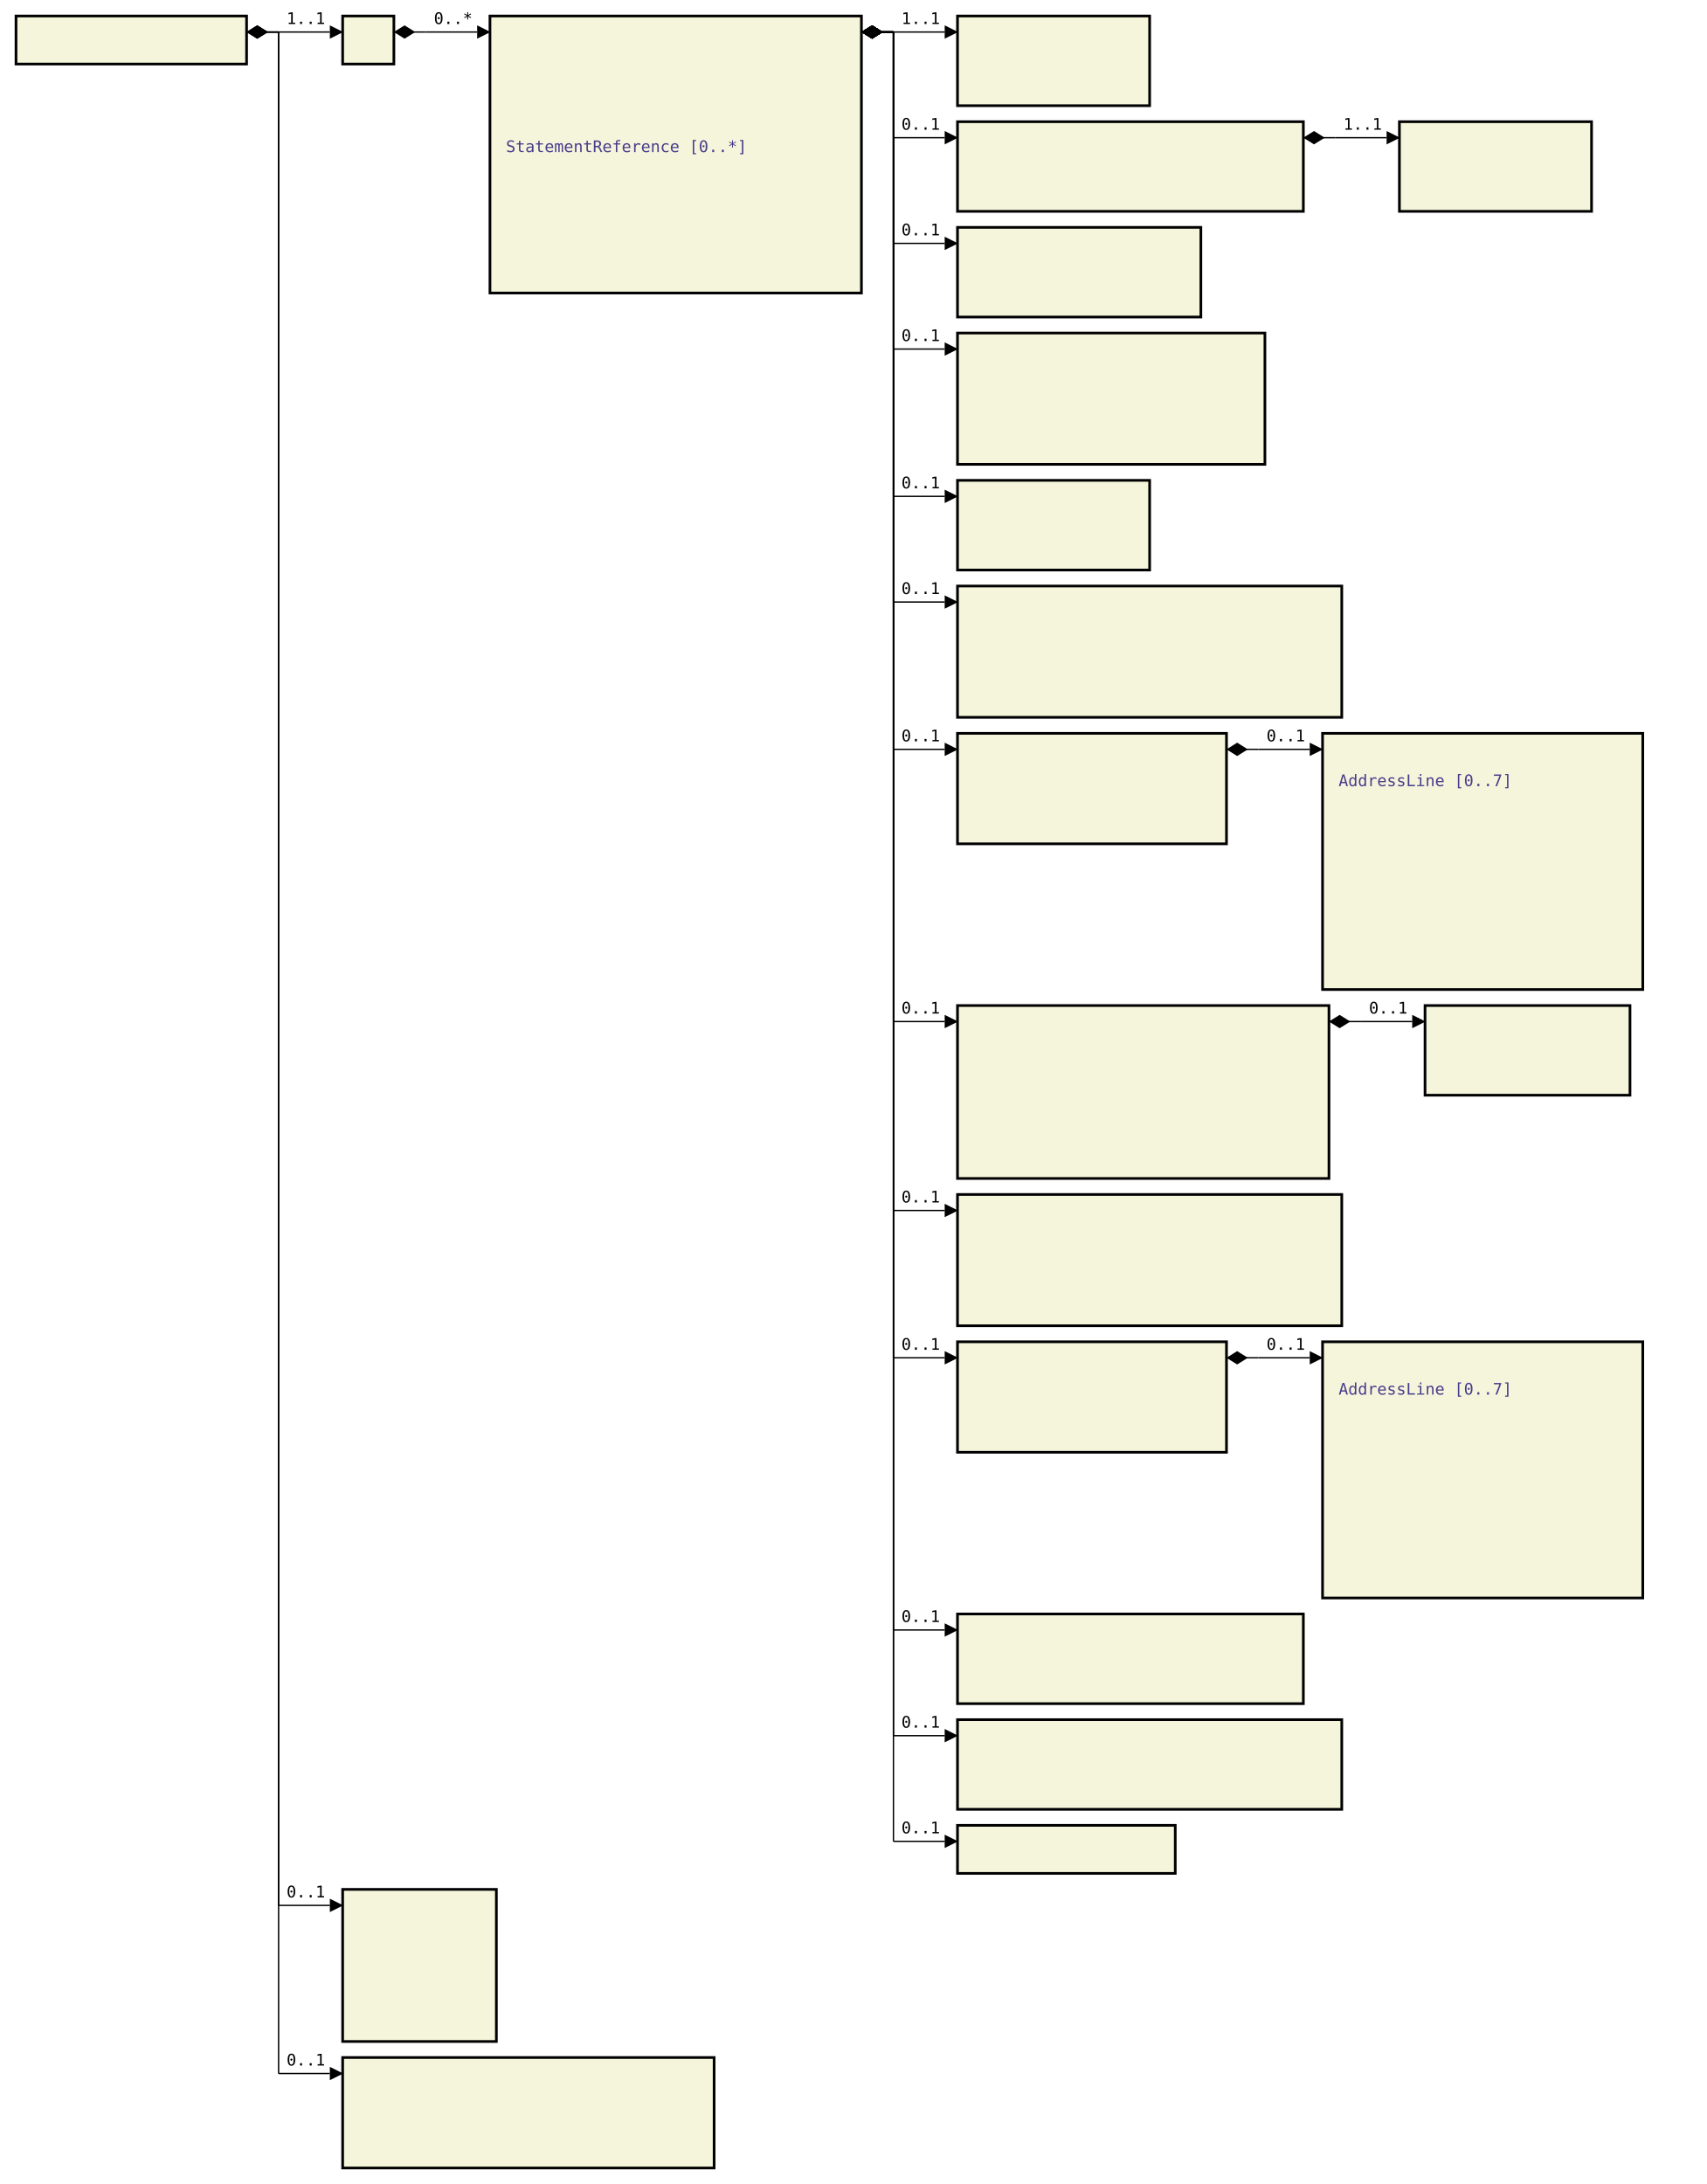
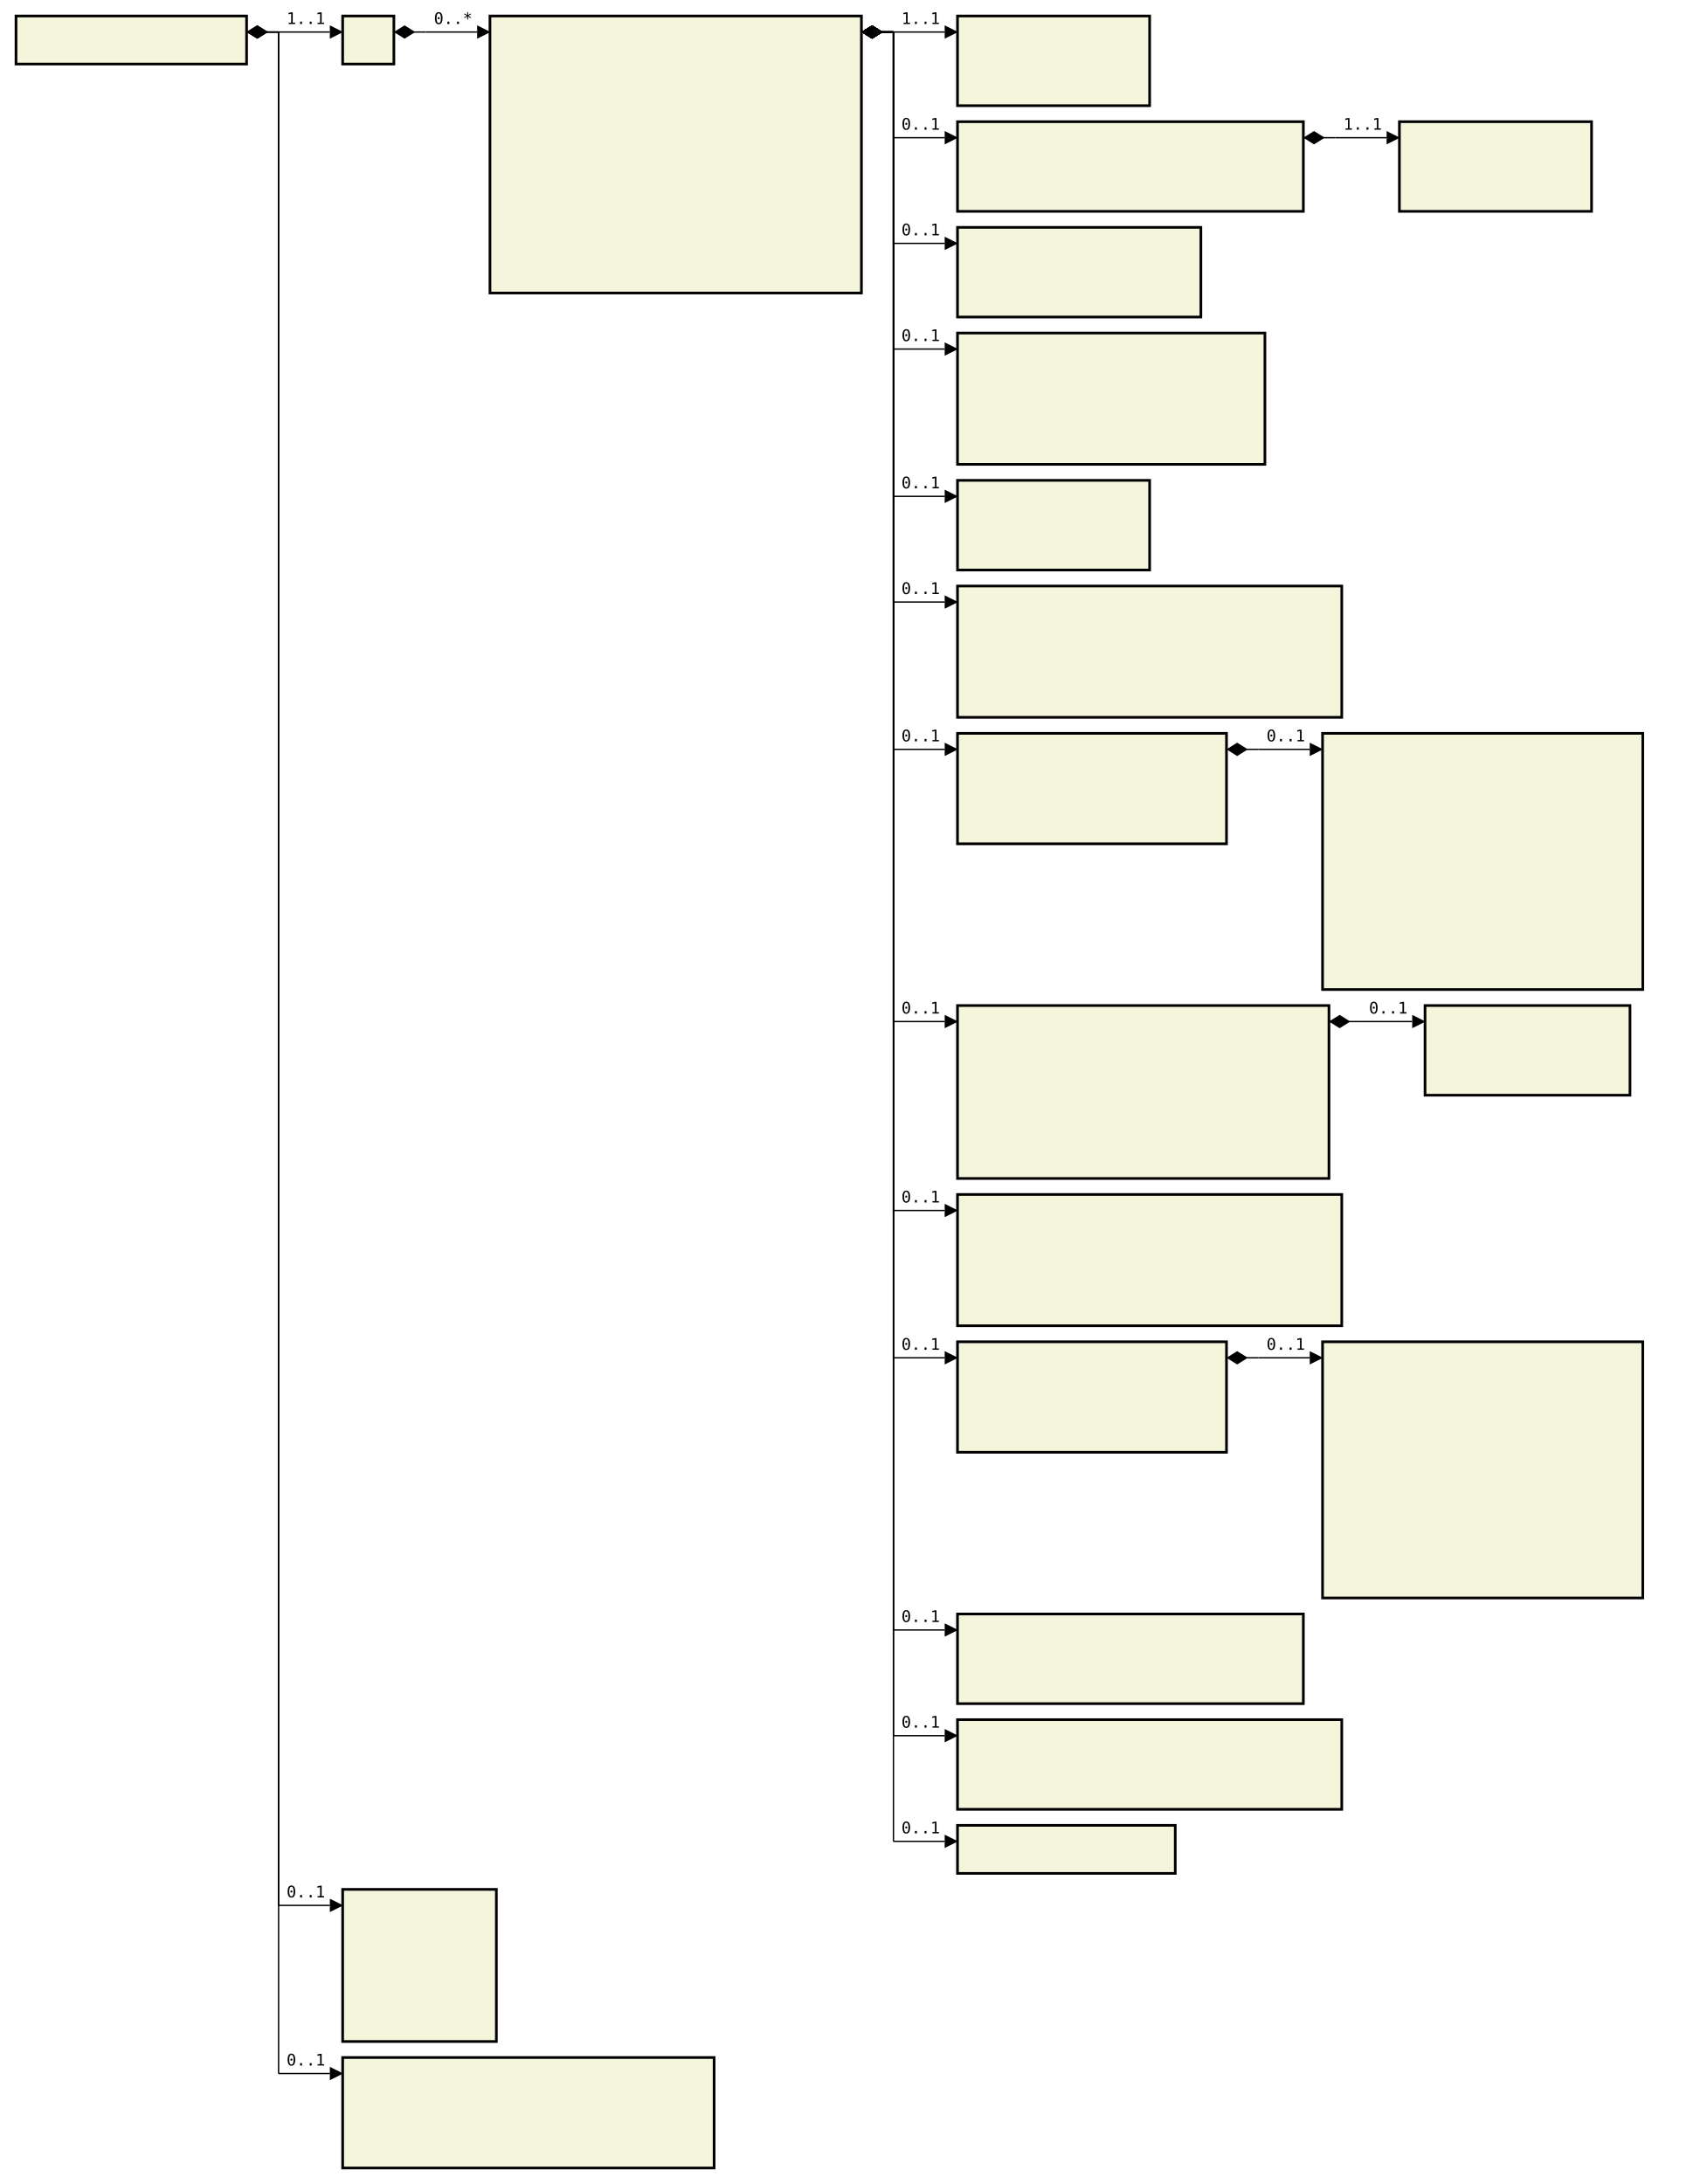
<svg xmlns="http://www.w3.org/2000/svg" font-family="monospace" width="106.6em" height="136.4em" style="background-color:white">
  <defs>
    <marker id="Triangle" viewBox="0 0 10 10" refX="0" refY="5" markerUnits="strokeWidth" markerWidth="15" markerHeight="10" orient="auto">
      <path d="M 0 0 L 10 5 L 0 10 z" />
    </marker>
    <marker id="Diamond" viewBox="0 0 16 10" refX="0" refY="5" markerUnits="strokeWidth" markerWidth="20" markerHeight="10" orient="auto">
      <path d="M 0 5 L 8 10 L 16 5 L 8 0 z" />
    </marker>
  </defs>
  <rect x="1em" y="1em" width="14.4em" height="3em" fill="beige" stroke="black" stroke-width="2" />
  <text style="font-weight:bold" text-anchor="middle" x="8.2em" y="2.3em" fill="black">
</text>
  <rect x="21.4em" y="1em" width="3.2em" height="3em" fill="beige" stroke="black" stroke-width="2" />
  <text style="font-weight:bold" text-anchor="middle" x="23em" y="2.3em" fill="black">
</text>
  <rect x="30.6em" y="1em" width="23.2em" height="17.3em" fill="beige" stroke="black" stroke-width="2" />
  <text style="font-weight:bold" text-anchor="middle" x="42.2em" y="2.3em" fill="black">
</text>
  <text x="31.6em" y="4.3em" fill="darkslateblue">
</text>
  <text x="31.6em" y="5.6em" fill="darkslateblue">
</text>
  <text x="31.6em" y="6.9em" fill="darkslateblue">
</text>
  <text x="31.6em" y="8.2em" fill="darkslateblue">
</text>
  <text x="31.6em" y="9.5em" fill="darkslateblue">
- 
- StatementReference [0..*]
</text>
  <text x="31.6em" y="10.8em" fill="darkslateblue">
</text>
  <text x="31.6em" y="12.1em" fill="darkslateblue">
</text>
  <text x="31.6em" y="13.4em" fill="darkslateblue">
</text>
  <text x="31.6em" y="14.7em" fill="darkslateblue">
</text>
  <text x="31.6em" y="16em" fill="darkslateblue">
</text>
  <text x="31.6em" y="17.3em" fill="darkslateblue">
</text>
  <rect x="59.8em" y="1em" width="12em" height="5.6em" fill="beige" stroke="black" stroke-width="2" />
  <text style="font-weight:bold" text-anchor="middle" x="65.8em" y="2.3em" fill="black">
</text>
  <text x="60.8em" y="4.3em" fill="darkslateblue">
</text>
  <text x="60.8em" y="5.6em" fill="darkslateblue">
</text>
  <rect x="59.8em" y="7.6em" width="21.6em" height="5.6em" fill="beige" stroke="black" stroke-width="2" />
  <text style="font-weight:bold" text-anchor="middle" x="70.6em" y="8.9em" fill="black">
</text>
  <text x="60.8em" y="10.9em" fill="darkslateblue">
</text>
  <text x="60.8em" y="12.2em" fill="darkslateblue">
</text>
  <rect x="87.4em" y="7.6em" width="12em" height="5.6em" fill="beige" stroke="black" stroke-width="2" />
  <text style="font-weight:bold" text-anchor="middle" x="93.4em" y="8.9em" fill="black">
</text>
  <text x="88.4em" y="10.9em" fill="darkslateblue">
</text>
  <text x="88.4em" y="12.2em" fill="darkslateblue">
</text>
  <rect x="59.8em" y="14.2em" width="15.2em" height="5.6em" fill="beige" stroke="black" stroke-width="2" />
  <text style="font-weight:bold" text-anchor="middle" x="67.4em" y="15.5em" fill="black">
</text>
  <text x="60.8em" y="17.5em" fill="darkslateblue">
</text>
  <text x="60.8em" y="18.8em" fill="darkslateblue">
</text>
  <rect x="59.8em" y="20.8em" width="19.2em" height="8.2em" fill="beige" stroke="black" stroke-width="2" />
  <text style="font-weight:bold" text-anchor="middle" x="69.4em" y="22.1em" fill="black">
</text>
  <text x="60.8em" y="24.1em" fill="darkslateblue">
</text>
  <text x="60.8em" y="25.4em" fill="darkslateblue">
</text>
  <text x="60.8em" y="26.7em" fill="darkslateblue">
</text>
  <text x="60.8em" y="28em" fill="darkslateblue">
</text>
  <rect x="59.8em" y="30em" width="12em" height="5.6em" fill="beige" stroke="black" stroke-width="2" />
  <text style="font-weight:bold" text-anchor="middle" x="65.8em" y="31.3em" fill="black">
</text>
  <text x="60.8em" y="33.3em" fill="darkslateblue">
</text>
  <text x="60.8em" y="34.6em" fill="darkslateblue">
</text>
  <rect x="59.8em" y="36.6em" width="24em" height="8.2em" fill="beige" stroke="black" stroke-width="2" />
  <text style="font-weight:bold" text-anchor="middle" x="71.8em" y="37.9em" fill="black">
</text>
  <text x="60.8em" y="39.9em" fill="darkslateblue">
</text>
  <text x="60.8em" y="41.2em" fill="darkslateblue">
</text>
  <text x="60.8em" y="42.5em" fill="darkslateblue">
</text>
  <text x="60.8em" y="43.8em" fill="darkslateblue">
</text>
  <rect x="59.8em" y="45.8em" width="16.8em" height="6.9em" fill="beige" stroke="black" stroke-width="2" />
  <text style="font-weight:bold" text-anchor="middle" x="68.2em" y="47.1em" fill="black">
</text>
  <text x="60.8em" y="49.1em" fill="darkslateblue">
</text>
  <text x="60.8em" y="50.4em" fill="darkslateblue">
</text>
  <text x="60.8em" y="51.7em" fill="darkslateblue">
</text>
  <rect x="82.6em" y="45.8em" width="20em" height="16em" fill="beige" stroke="black" stroke-width="2" />
  <text style="font-weight:bold" text-anchor="middle" x="92.6em" y="47.1em" fill="black">
</text>
  <text x="83.6em" y="49.1em" fill="darkslateblue">
- 
- AddressLine [0..7]
</text>
  <text x="83.6em" y="50.4em" fill="darkslateblue">
</text>
  <text x="83.6em" y="51.7em" fill="darkslateblue">
</text>
  <text x="83.6em" y="53em" fill="darkslateblue">
</text>
  <text x="83.6em" y="54.3em" fill="darkslateblue">
</text>
  <text x="83.6em" y="55.6em" fill="darkslateblue">
</text>
  <text x="83.6em" y="56.9em" fill="darkslateblue">
</text>
  <text x="83.6em" y="58.2em" fill="darkslateblue">
</text>
  <text x="83.6em" y="59.5em" fill="darkslateblue">
</text>
  <text x="83.6em" y="60.8em" fill="darkslateblue">
</text>
  <rect x="59.8em" y="62.8em" width="23.2em" height="10.8em" fill="beige" stroke="black" stroke-width="2" />
  <text style="font-weight:bold" text-anchor="middle" x="71.4em" y="64.1em" fill="black">
</text>
  <text x="60.8em" y="66.1em" fill="darkslateblue">
</text>
  <text x="60.8em" y="67.4em" fill="darkslateblue">
</text>
  <text x="60.8em" y="68.7em" fill="darkslateblue">
</text>
  <text x="60.8em" y="70em" fill="darkslateblue">
</text>
  <text x="60.8em" y="71.3em" fill="darkslateblue">
</text>
  <text x="60.8em" y="72.6em" fill="darkslateblue">
</text>
  <rect x="89em" y="62.8em" width="12.8em" height="5.6em" fill="beige" stroke="black" stroke-width="2" />
  <text style="font-weight:bold" text-anchor="middle" x="95.4em" y="64.1em" fill="black">
</text>
  <text x="90em" y="66.1em" fill="darkslateblue">
</text>
  <text x="90em" y="67.4em" fill="darkslateblue">
</text>
  <rect x="59.8em" y="74.6em" width="24em" height="8.2em" fill="beige" stroke="black" stroke-width="2" />
  <text style="font-weight:bold" text-anchor="middle" x="71.8em" y="75.9em" fill="black">
</text>
  <text x="60.8em" y="77.9em" fill="darkslateblue">
</text>
  <text x="60.8em" y="79.2em" fill="darkslateblue">
</text>
  <text x="60.8em" y="80.5em" fill="darkslateblue">
</text>
  <text x="60.8em" y="81.8em" fill="darkslateblue">
</text>
  <rect x="59.8em" y="83.8em" width="16.8em" height="6.9em" fill="beige" stroke="black" stroke-width="2" />
  <text style="font-weight:bold" text-anchor="middle" x="68.2em" y="85.1em" fill="black">
</text>
  <text x="60.8em" y="87.1em" fill="darkslateblue">
</text>
  <text x="60.8em" y="88.4em" fill="darkslateblue">
</text>
  <text x="60.8em" y="89.7em" fill="darkslateblue">
</text>
  <rect x="82.6em" y="83.8em" width="20em" height="16em" fill="beige" stroke="black" stroke-width="2" />
  <text style="font-weight:bold" text-anchor="middle" x="92.6em" y="85.1em" fill="black">
</text>
  <text x="83.6em" y="87.1em" fill="darkslateblue">
- 
- AddressLine [0..7]
</text>
  <text x="83.6em" y="88.4em" fill="darkslateblue">
</text>
  <text x="83.6em" y="89.7em" fill="darkslateblue">
</text>
  <text x="83.6em" y="91em" fill="darkslateblue">
</text>
  <text x="83.6em" y="92.3em" fill="darkslateblue">
</text>
  <text x="83.6em" y="93.6em" fill="darkslateblue">
</text>
  <text x="83.6em" y="94.9em" fill="darkslateblue">
</text>
  <text x="83.6em" y="96.2em" fill="darkslateblue">
</text>
  <text x="83.6em" y="97.5em" fill="darkslateblue">
</text>
  <text x="83.6em" y="98.8em" fill="darkslateblue">
</text>
  <rect x="59.8em" y="100.8em" width="21.6em" height="5.6em" fill="beige" stroke="black" stroke-width="2" />
  <text style="font-weight:bold" text-anchor="middle" x="70.6em" y="102.1em" fill="black">
</text>
  <text x="60.8em" y="104.1em" fill="darkslateblue">
</text>
  <text x="60.8em" y="105.4em" fill="darkslateblue">
</text>
  <rect x="59.8em" y="107.4em" width="24em" height="5.6em" fill="beige" stroke="black" stroke-width="2" />
  <text style="font-weight:bold" text-anchor="middle" x="71.8em" y="108.7em" fill="black">
</text>
  <text x="60.8em" y="110.7em" fill="darkslateblue">
</text>
  <text x="60.8em" y="112em" fill="darkslateblue">
</text>
  <rect x="59.8em" y="114em" width="13.6em" height="3em" fill="beige" stroke="black" stroke-width="2" />
  <text style="font-weight:bold" text-anchor="middle" x="66.6em" y="115.3em" fill="black">
</text>
  <rect x="21.4em" y="118em" width="9.6em" height="9.5em" fill="beige" stroke="black" stroke-width="2" />
  <text style="font-weight:bold" text-anchor="middle" x="26.2em" y="119.3em" fill="black">
</text>
  <text x="22.4em" y="121.3em" fill="darkslateblue">
</text>
  <text x="22.4em" y="122.6em" fill="darkslateblue">
</text>
  <text x="22.4em" y="123.9em" fill="darkslateblue">
</text>
  <text x="22.4em" y="125.2em" fill="darkslateblue">
</text>
  <text x="22.4em" y="126.5em" fill="darkslateblue">
</text>
  <rect x="21.4em" y="128.5em" width="23.2em" height="6.9em" fill="beige" stroke="black" stroke-width="2" />
  <text style="font-weight:bold" text-anchor="middle" x="33em" y="129.8em" fill="black">
</text>
  <text x="22.4em" y="131.8em" fill="darkslateblue">
</text>
  <text x="22.4em" y="133.1em" fill="darkslateblue">
</text>
  <text x="22.4em" y="134.4em" fill="darkslateblue">
</text>
  <line x1="15.4em" y1="2em" x2="17.4em" y2="2em" stroke="black" marker-start="url(#Diamond)" />
  <line x1="17.4em" y1="2em" x2="17.4em" y2="2em" stroke="black" />
  <line x1="17.4em" y1="2em" x2="20.6em" y2="2em" stroke="black" marker-end="url(#Triangle)" />
  <text x="17.9em" y="1.5em">1..1</text>
  <line x1="24.6em" y1="2em" x2="26.6em" y2="2em" stroke="black" marker-start="url(#Diamond)" />
  <line x1="26.6em" y1="2em" x2="26.6em" y2="2em" stroke="black" />
  <line x1="26.6em" y1="2em" x2="29.8em" y2="2em" stroke="black" marker-end="url(#Triangle)" />
  <text x="27.1em" y="1.5em">0..*</text>
  <line x1="53.8em" y1="2em" x2="55.8em" y2="2em" stroke="black" marker-start="url(#Diamond)" />
  <line x1="55.8em" y1="2em" x2="55.8em" y2="2em" stroke="black" />
  <line x1="55.8em" y1="2em" x2="59em" y2="2em" stroke="black" marker-end="url(#Triangle)" />
  <text x="56.3em" y="1.5em">1..1</text>
  <line x1="53.8em" y1="2em" x2="55.8em" y2="2em" stroke="black" marker-start="url(#Diamond)" />
  <line x1="55.8em" y1="2em" x2="55.8em" y2="8.6em" stroke="black" />
  <line x1="55.8em" y1="8.6em" x2="59em" y2="8.6em" stroke="black" marker-end="url(#Triangle)" />
  <text x="56.3em" y="8.1em">0..1</text>
  <line x1="81.4em" y1="8.6em" x2="83.4em" y2="8.6em" stroke="black" marker-start="url(#Diamond)" />
  <line x1="83.4em" y1="8.6em" x2="83.4em" y2="8.6em" stroke="black" />
  <line x1="83.4em" y1="8.6em" x2="86.6em" y2="8.6em" stroke="black" marker-end="url(#Triangle)" />
  <text x="83.9em" y="8.1em">1..1</text>
  <line x1="53.8em" y1="2em" x2="55.8em" y2="2em" stroke="black" marker-start="url(#Diamond)" />
  <line x1="55.8em" y1="2em" x2="55.8em" y2="15.2em" stroke="black" />
  <line x1="55.8em" y1="15.2em" x2="59em" y2="15.2em" stroke="black" marker-end="url(#Triangle)" />
  <text x="56.3em" y="14.7em">0..1</text>
  <line x1="53.8em" y1="2em" x2="55.8em" y2="2em" stroke="black" marker-start="url(#Diamond)" />
  <line x1="55.8em" y1="2em" x2="55.8em" y2="21.8em" stroke="black" />
  <line x1="55.8em" y1="21.8em" x2="59em" y2="21.8em" stroke="black" marker-end="url(#Triangle)" />
  <text x="56.3em" y="21.3em">0..1</text>
  <line x1="53.8em" y1="2em" x2="55.8em" y2="2em" stroke="black" marker-start="url(#Diamond)" />
  <line x1="55.8em" y1="2em" x2="55.8em" y2="31em" stroke="black" />
  <line x1="55.8em" y1="31em" x2="59em" y2="31em" stroke="black" marker-end="url(#Triangle)" />
  <text x="56.3em" y="30.5em">0..1</text>
  <line x1="53.8em" y1="2em" x2="55.8em" y2="2em" stroke="black" marker-start="url(#Diamond)" />
  <line x1="55.8em" y1="2em" x2="55.8em" y2="37.6em" stroke="black" />
  <line x1="55.8em" y1="37.6em" x2="59em" y2="37.6em" stroke="black" marker-end="url(#Triangle)" />
  <text x="56.3em" y="37.1em">0..1</text>
  <line x1="53.8em" y1="2em" x2="55.8em" y2="2em" stroke="black" marker-start="url(#Diamond)" />
  <line x1="55.8em" y1="2em" x2="55.8em" y2="46.8em" stroke="black" />
  <line x1="55.8em" y1="46.8em" x2="59em" y2="46.8em" stroke="black" marker-end="url(#Triangle)" />
  <text x="56.3em" y="46.3em">0..1</text>
  <line x1="76.6em" y1="46.8em" x2="78.6em" y2="46.8em" stroke="black" marker-start="url(#Diamond)" />
  <line x1="78.6em" y1="46.8em" x2="78.6em" y2="46.8em" stroke="black" />
  <line x1="78.6em" y1="46.8em" x2="81.8em" y2="46.8em" stroke="black" marker-end="url(#Triangle)" />
  <text x="79.1em" y="46.3em">0..1</text>
  <line x1="53.8em" y1="2em" x2="55.8em" y2="2em" stroke="black" marker-start="url(#Diamond)" />
  <line x1="55.8em" y1="2em" x2="55.8em" y2="63.8em" stroke="black" />
  <line x1="55.8em" y1="63.8em" x2="59em" y2="63.8em" stroke="black" marker-end="url(#Triangle)" />
  <text x="56.3em" y="63.3em">0..1</text>
  <line x1="83em" y1="63.8em" x2="85em" y2="63.8em" stroke="black" marker-start="url(#Diamond)" />
  <line x1="85em" y1="63.8em" x2="85em" y2="63.8em" stroke="black" />
  <line x1="85em" y1="63.8em" x2="88.2em" y2="63.8em" stroke="black" marker-end="url(#Triangle)" />
  <text x="85.5em" y="63.3em">0..1</text>
  <line x1="53.8em" y1="2em" x2="55.8em" y2="2em" stroke="black" marker-start="url(#Diamond)" />
  <line x1="55.8em" y1="2em" x2="55.8em" y2="75.6em" stroke="black" />
  <line x1="55.8em" y1="75.6em" x2="59em" y2="75.6em" stroke="black" marker-end="url(#Triangle)" />
  <text x="56.3em" y="75.1em">0..1</text>
  <line x1="53.8em" y1="2em" x2="55.8em" y2="2em" stroke="black" marker-start="url(#Diamond)" />
  <line x1="55.8em" y1="2em" x2="55.8em" y2="84.8em" stroke="black" />
  <line x1="55.8em" y1="84.8em" x2="59em" y2="84.8em" stroke="black" marker-end="url(#Triangle)" />
  <text x="56.3em" y="84.3em">0..1</text>
  <line x1="76.6em" y1="84.8em" x2="78.6em" y2="84.8em" stroke="black" marker-start="url(#Diamond)" />
  <line x1="78.6em" y1="84.8em" x2="78.6em" y2="84.8em" stroke="black" />
  <line x1="78.6em" y1="84.8em" x2="81.8em" y2="84.8em" stroke="black" marker-end="url(#Triangle)" />
  <text x="79.1em" y="84.3em">0..1</text>
  <line x1="53.8em" y1="2em" x2="55.8em" y2="2em" stroke="black" marker-start="url(#Diamond)" />
  <line x1="55.8em" y1="2em" x2="55.8em" y2="101.8em" stroke="black" />
  <line x1="55.8em" y1="101.8em" x2="59em" y2="101.8em" stroke="black" marker-end="url(#Triangle)" />
  <text x="56.3em" y="101.3em">0..1</text>
  <line x1="53.8em" y1="2em" x2="55.8em" y2="2em" stroke="black" marker-start="url(#Diamond)" />
  <line x1="55.8em" y1="2em" x2="55.8em" y2="108.4em" stroke="black" />
  <line x1="55.8em" y1="108.4em" x2="59em" y2="108.4em" stroke="black" marker-end="url(#Triangle)" />
  <text x="56.3em" y="107.9em">0..1</text>
  <line x1="53.8em" y1="2em" x2="55.8em" y2="2em" stroke="black" marker-start="url(#Diamond)" />
  <line x1="55.8em" y1="2em" x2="55.8em" y2="115em" stroke="black" />
  <line x1="55.8em" y1="115em" x2="59em" y2="115em" stroke="black" marker-end="url(#Triangle)" />
  <text x="56.3em" y="114.5em">0..1</text>
  <line x1="15.4em" y1="2em" x2="17.4em" y2="2em" stroke="black" marker-start="url(#Diamond)" />
  <line x1="17.4em" y1="2em" x2="17.4em" y2="119em" stroke="black" />
  <line x1="17.4em" y1="119em" x2="20.6em" y2="119em" stroke="black" marker-end="url(#Triangle)" />
  <text x="17.9em" y="118.5em">0..1</text>
  <line x1="15.4em" y1="2em" x2="17.4em" y2="2em" stroke="black" marker-start="url(#Diamond)" />
  <line x1="17.4em" y1="2em" x2="17.4em" y2="129.5em" stroke="black" />
  <line x1="17.4em" y1="129.5em" x2="20.6em" y2="129.5em" stroke="black" marker-end="url(#Triangle)" />
  <text x="17.9em" y="129em">0..1</text>
</svg>
